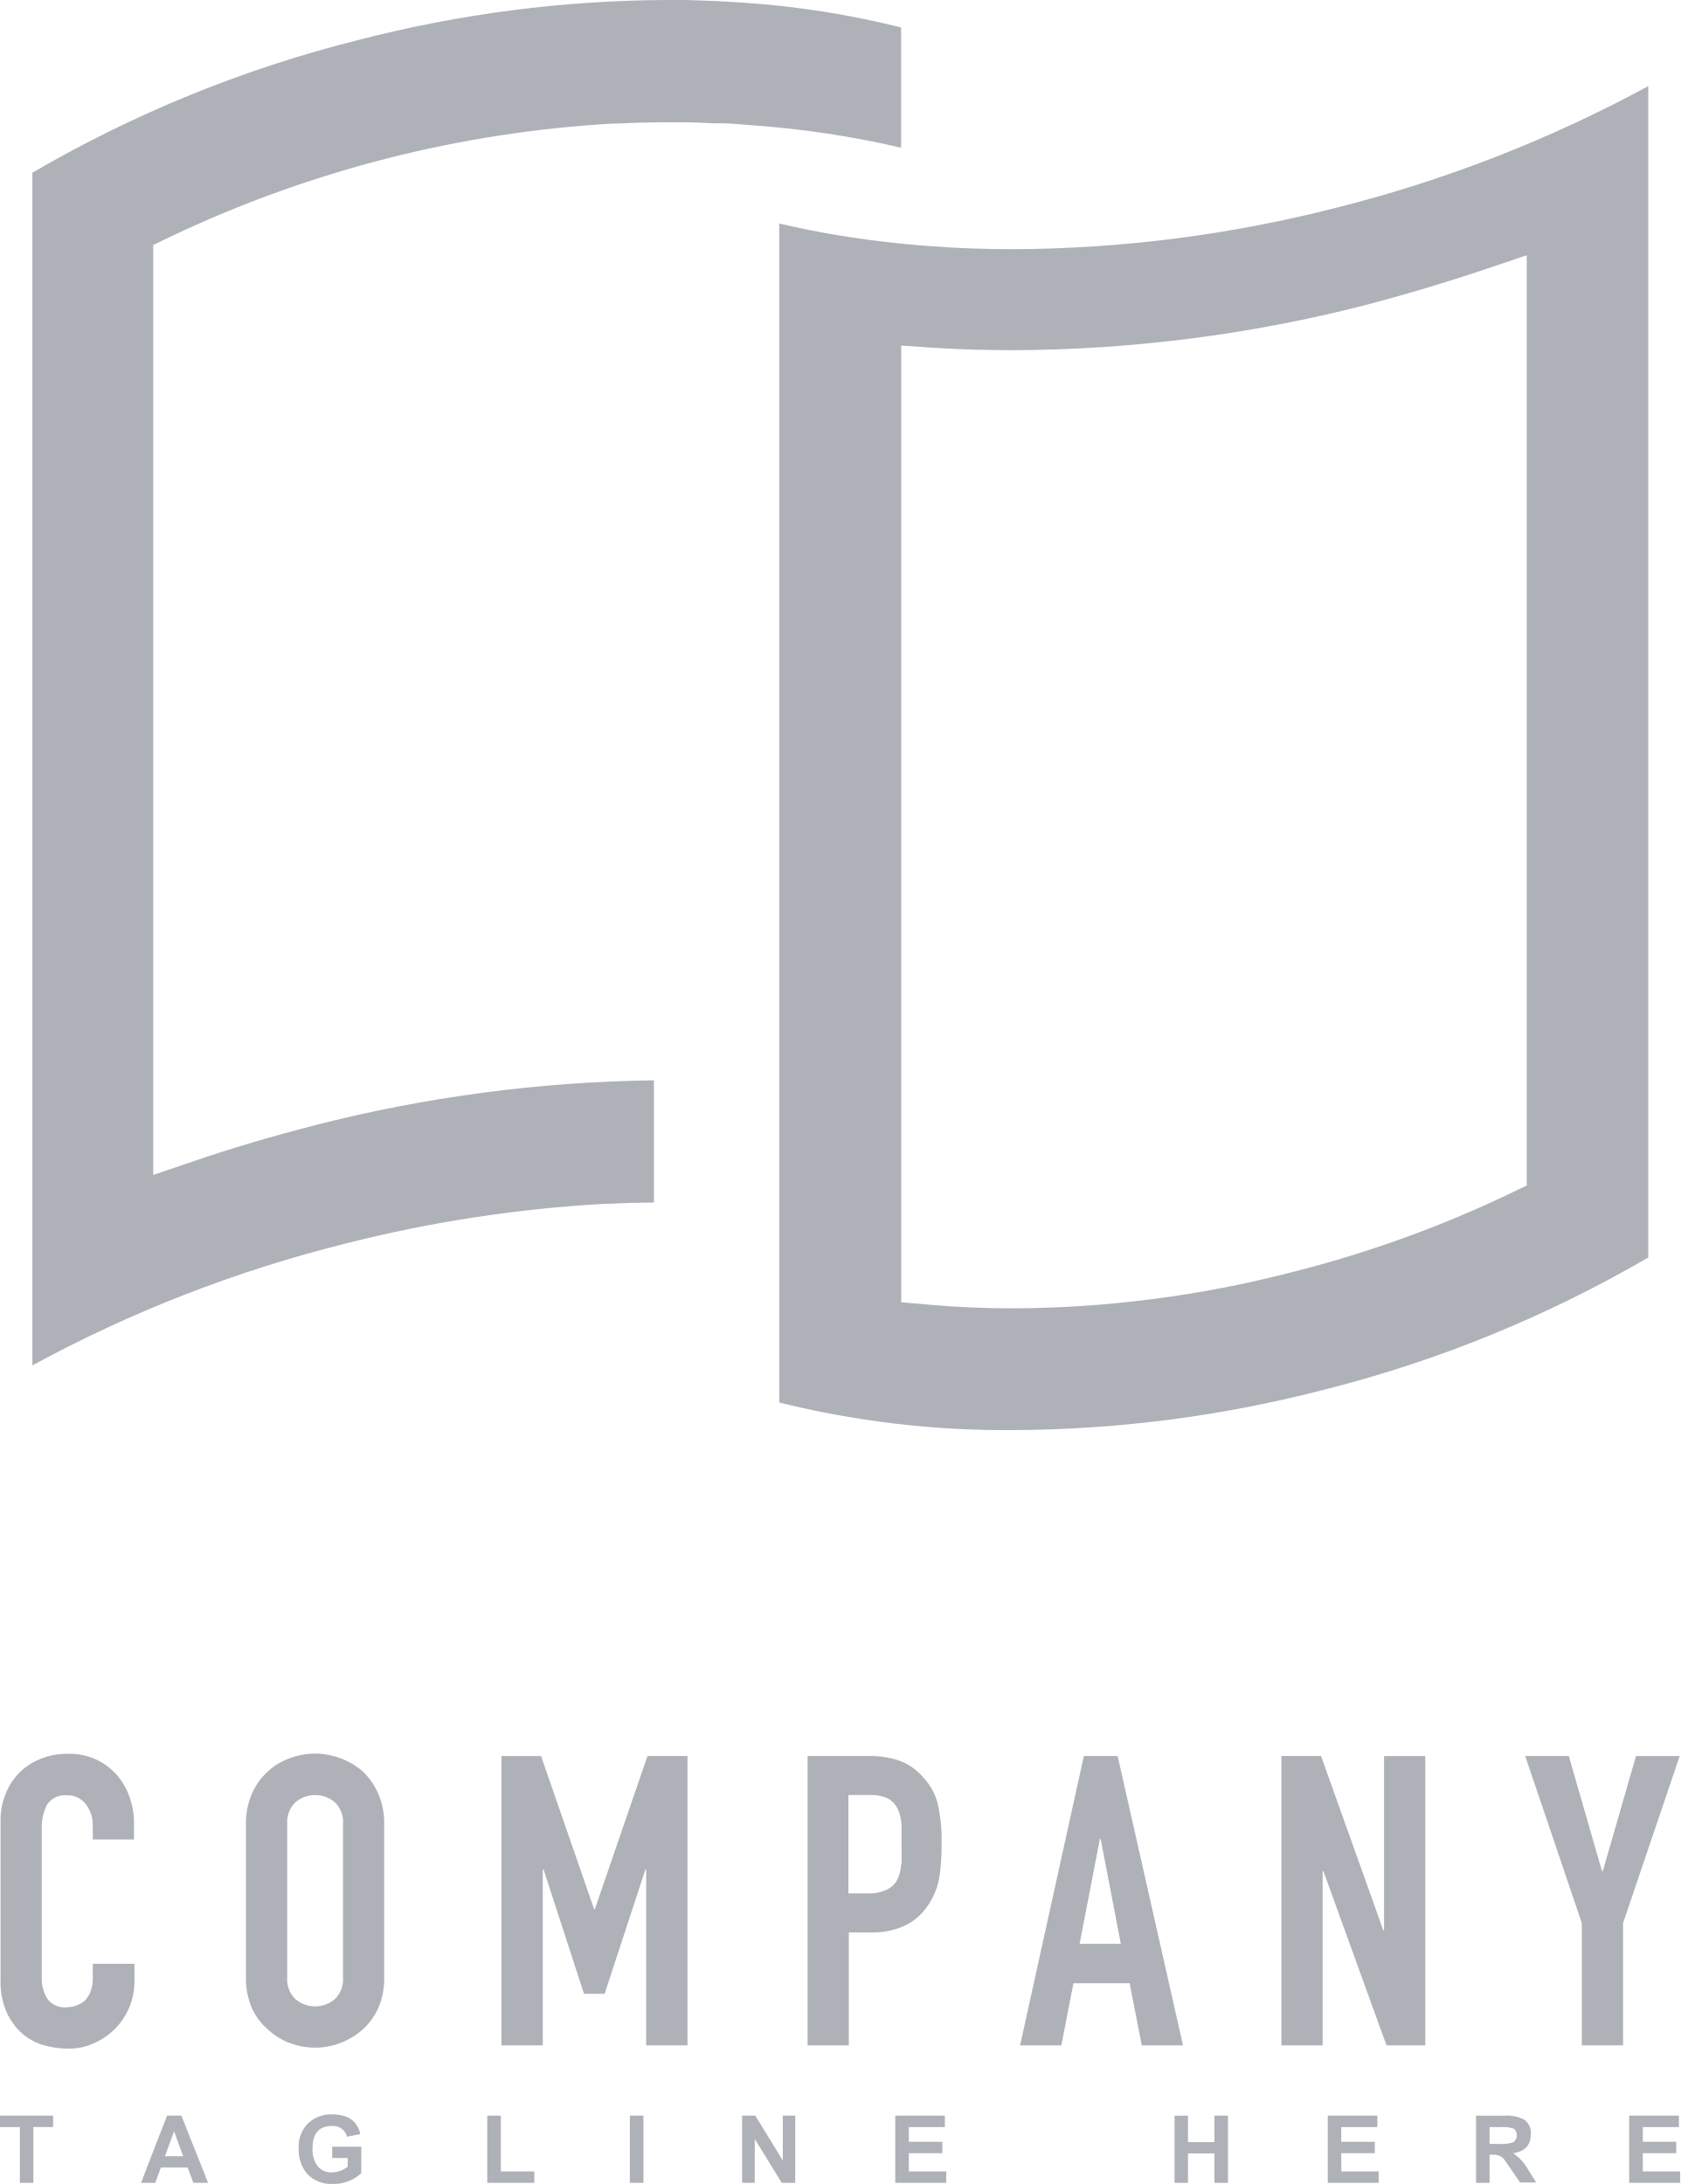
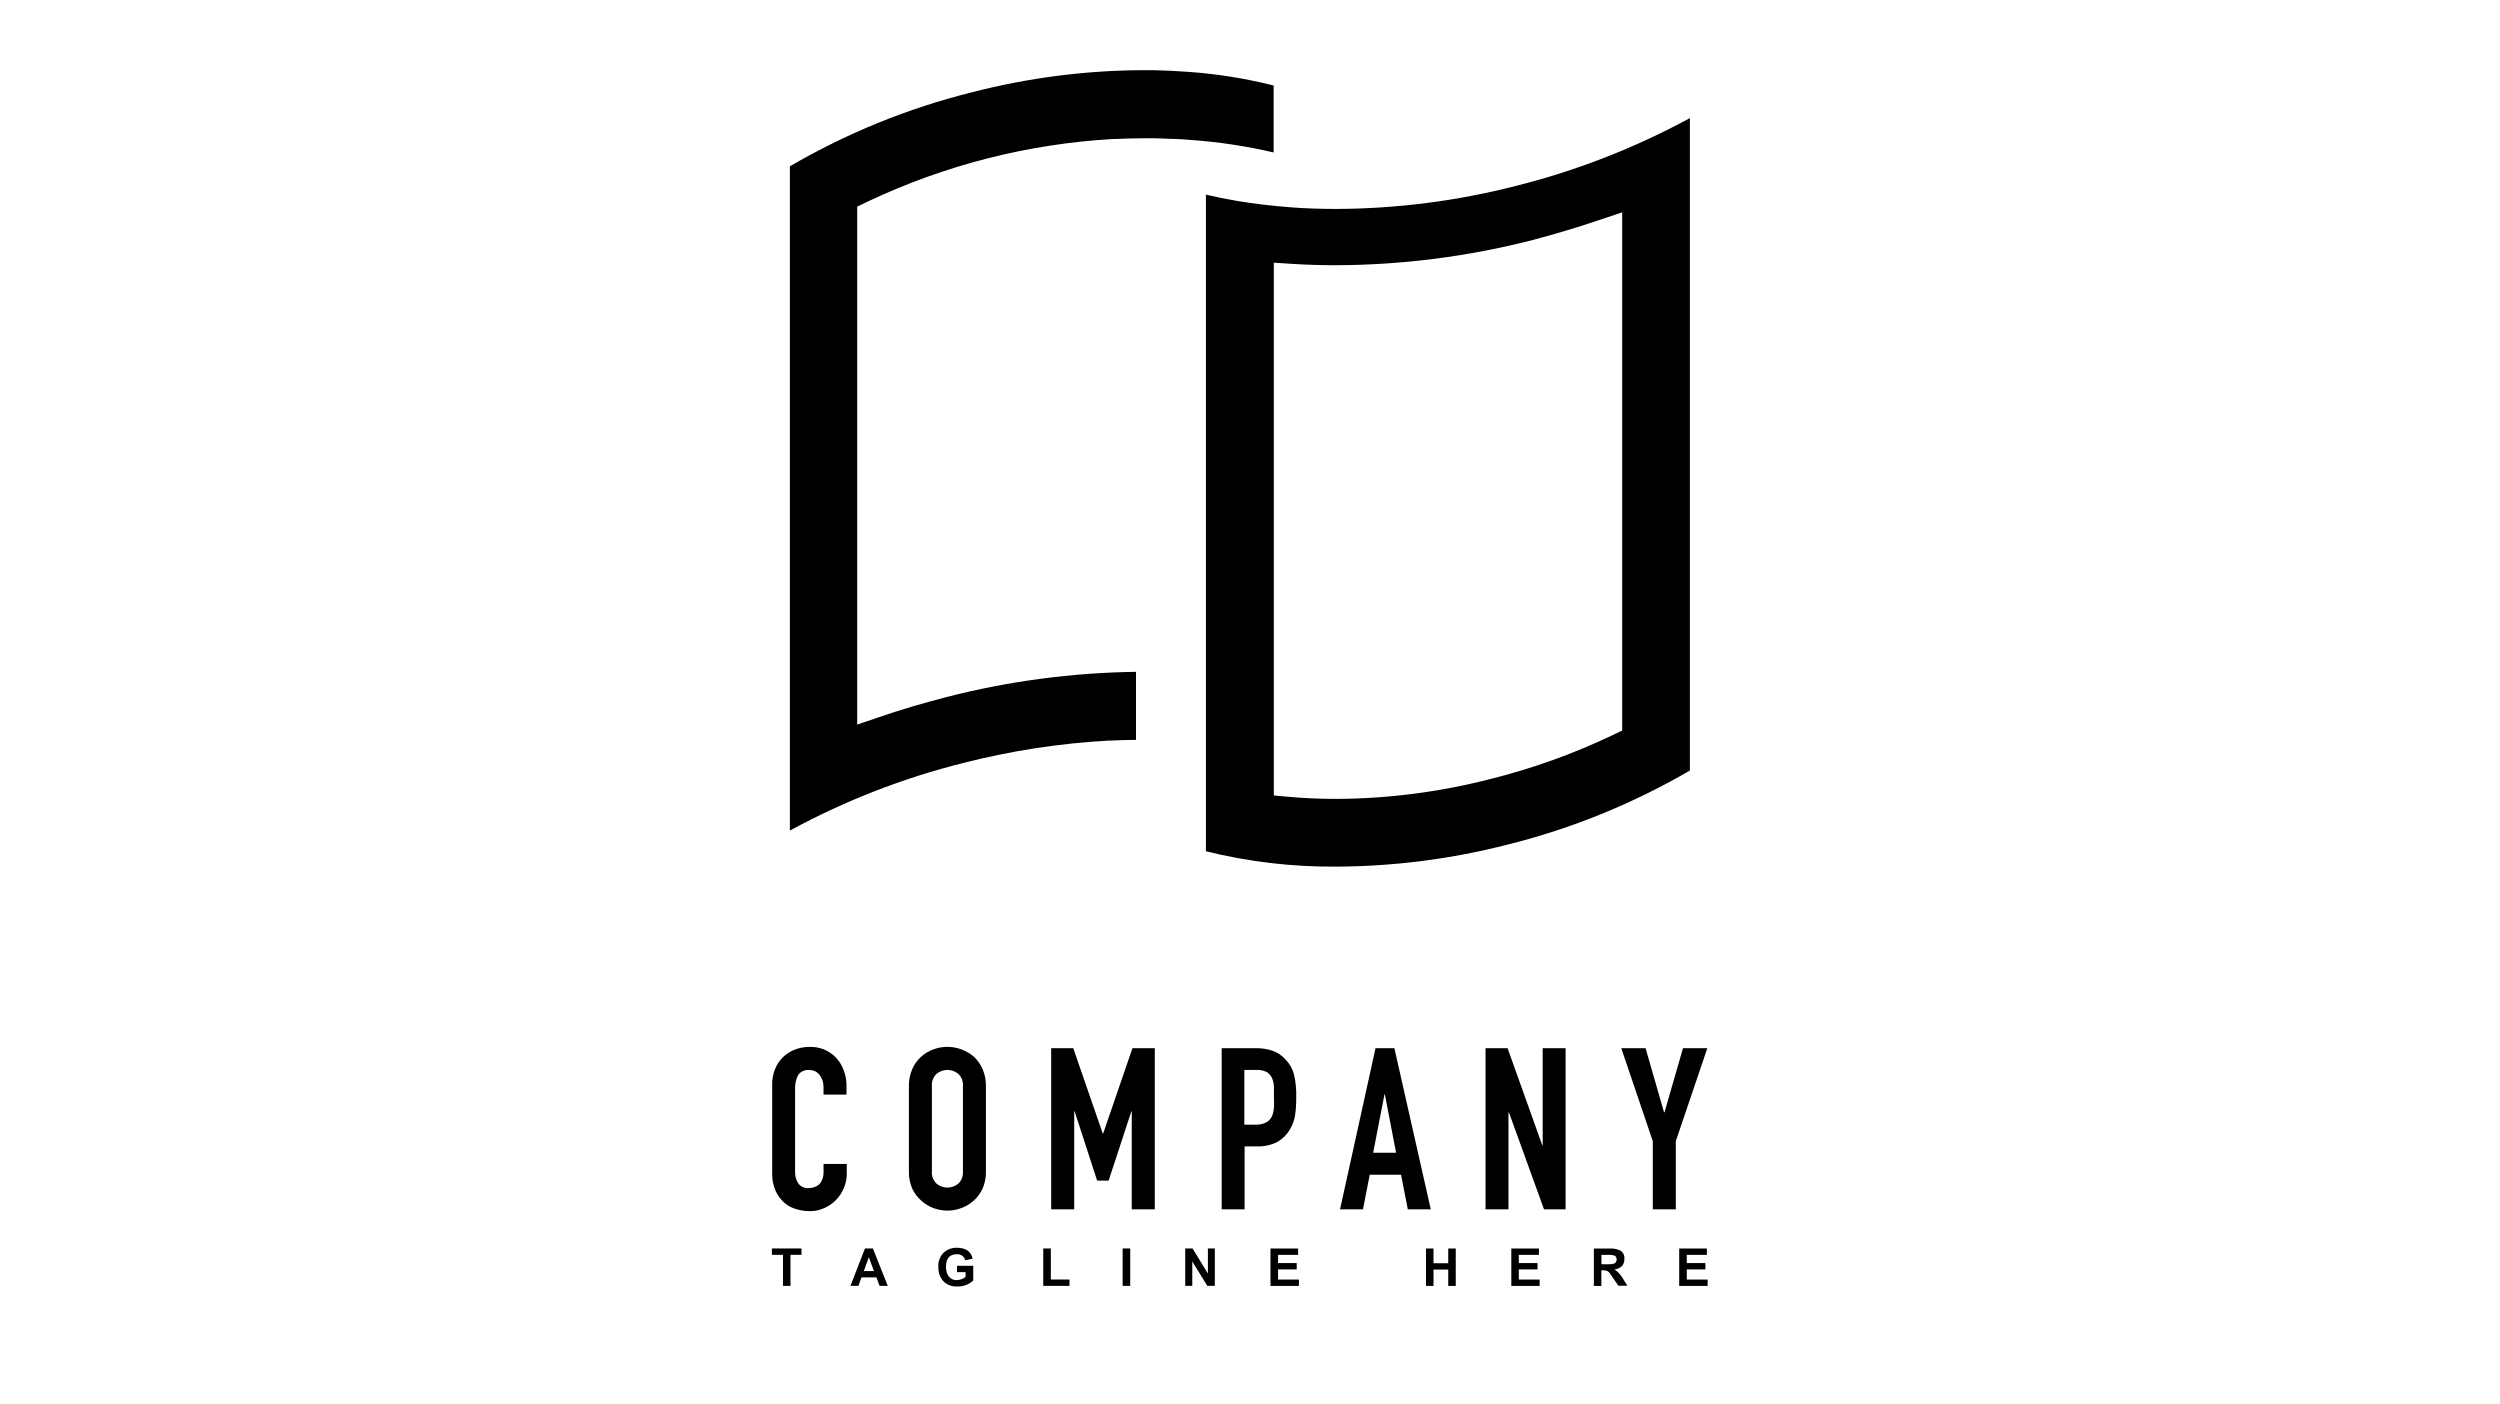
- <svg xmlns="http://www.w3.org/2000/svg" width="40" height="52" fill="none">
-   <path fill-rule="evenodd" clip-rule="evenodd" d="M17.113 2.935h-.136c-.21-.013-.42-.018-.63-.023h-.455c-.397 0-.802.01-1.204.03a.627.627 0 0 0-.092 0A28.275 28.275 0 0 0 4.08 5.625l-.432.208v22.142l1.012-.344c.888-.305 1.834-.58 2.813-.834a34.328 34.328 0 0 1 8.095-1.075v2.909c-.362.002-.713.012-1.065.03h-.084a32.36 32.36 0 0 0-6.228.956 31.634 31.634 0 0 0-7.42 2.892V4.112A29.727 29.727 0 0 1 8.555.946 29.793 29.793 0 0 1 15.892 0h.427c.511.013 1.01.036 1.478.071a21.09 21.09 0 0 1 3.655.583v2.863a22.624 22.624 0 0 0-3.542-.534l-.072-.006c-.247-.021-.494-.042-.725-.042Zm5.04 2.926c.635.049 1.292.072 1.958.072a31.467 31.467 0 0 0 7.713-.99A31.774 31.774 0 0 0 39.24 2.05v27.89a29.814 29.814 0 0 1-7.787 3.166 29.944 29.944 0 0 1-7.336.944 22.405 22.405 0 0 1-5.565-.656V5.322c.43.1.873.191 1.323.267a24.84 24.84 0 0 0 2.277.272Zm14.194.217-1.012.34c-.93.313-1.87.593-2.813.842a34.263 34.263 0 0 1-8.406 1.078c-.66 0-1.268-.018-1.855-.056l-.806-.053V31.006l.693.06c.642.057 1.305.085 1.973.085a26.884 26.884 0 0 0 6.62-.857 27.764 27.764 0 0 0 5.173-1.86l.433-.208V6.078Z" fill="#AFB1B8" />
-   <path d="M2.737 42.212a1.492 1.492 0 0 0-1.125-.455 1.673 1.673 0 0 0-.65.122 1.463 1.463 0 0 0-.832.842c-.08.2-.12.413-.117.628v3.794c-.01.267.042.533.149.778.09.195.219.368.38.509.151.127.33.22.52.27.185.051.376.078.567.078.212.002.42-.043.612-.132a1.599 1.599 0 0 0 .96-1.465v-.424h-.992v.338a.881.881 0 0 1-.059.338.608.608 0 0 1-.144.214.697.697 0 0 1-.415.145.503.503 0 0 1-.465-.204.899.899 0 0 1-.132-.508v-3.538c-.006-.196.036-.39.122-.567a.507.507 0 0 1 .485-.229.527.527 0 0 1 .443.214.806.806 0 0 1 .165.509v.328h.981v-.387a1.788 1.788 0 0 0-.121-.664 1.562 1.562 0 0 0-.332-.534ZM8.629 42.17a1.765 1.765 0 0 0-1.128-.418c-.202 0-.403.037-.592.107A1.559 1.559 0 0 0 6 42.7c-.1.231-.15.482-.145.735v3.638c-.006.256.043.51.145.745.09.196.22.37.384.509.152.14.33.25.524.32.19.07.39.106.592.107a1.714 1.714 0 0 0 1.128-.427c.158-.142.286-.315.374-.509.102-.234.151-.489.145-.745v-3.639a1.77 1.77 0 0 0-.145-.734 1.643 1.643 0 0 0-.374-.532Zm-.463 4.904a.654.654 0 0 1-.197.527.727.727 0 0 1-.934 0 .652.652 0 0 1-.197-.527v-3.639a.654.654 0 0 1 .197-.526.727.727 0 0 1 .934 0 .651.651 0 0 1 .197.526v3.64ZM16.367 48.7v-6.89h-.953l-1.253 3.647h-.017l-1.263-3.646h-.943v6.888h.984v-4.19h.018l.963 2.962h.491l.972-2.962h.017v4.19h.984ZM21.958 42.294c-.151-.17-.343-.3-.556-.377a2.184 2.184 0 0 0-.714-.107h-1.462v6.89h.982v-2.691h.506c.306.014.61-.051.885-.188a1.43 1.43 0 0 0 .539-.527c.113-.183.19-.387.225-.6a4.9 4.9 0 0 0 .053-.783c.01-.33-.023-.662-.096-.984a1.465 1.465 0 0 0-.362-.633Zm-.506 2.1a.868.868 0 0 1-.09.359.552.552 0 0 1-.254.241 1.006 1.006 0 0 1-.463.087h-.447v-2.342h.505a.942.942 0 0 1 .443.086.556.556 0 0 1 .23.254c.054.121.083.252.086.384v.458c0 .16.01.326 0 .473h-.01ZM26.608 41.81h-.805l-1.518 6.89h.982l.288-1.48h1.338l.289 1.48h.982l-1.556-6.89Zm-.906 4.471.483-2.497h.018l.48 2.497h-.981ZM32.95 45.96h-.018l-1.482-4.15h-.944v6.89h.982v-4.143h.02l1.5 4.142h.923v-6.888h-.981v4.15ZM38.948 41.81l-.79 2.74h-.02l-.79-2.74H36.31l1.348 3.978v2.911h.982v-2.911l1.348-3.977h-1.04ZM0 50.645h.473v1.327h.321v-1.328h.47v-.272H0v.273ZM3.977 50.372l-.62 1.6h.341l.132-.364h.637l.137.364h.35l-.636-1.6h-.341Zm-.05.967.217-.593.217.593h-.435ZM7.908 51.382h.37v.206a.613.613 0 0 1-.38.135.404.404 0 0 1-.34-.153.669.669 0 0 1-.118-.417c0-.356.154-.534.46-.534a.337.337 0 0 1 .362.255l.316-.062c-.068-.312-.293-.47-.678-.47a.804.804 0 0 0-.559.206.78.78 0 0 0-.23.615.873.873 0 0 0 .205.6.776.776 0 0 0 .607.235.96.96 0 0 0 .678-.255v-.63h-.693v.27ZM11.922 50.372H11.6v1.6h1.12V51.7h-.797v-1.328ZM15.318 50.372h-.324v1.6h.324v-1.6ZM18.636 51.44l-.655-1.068h-.314v1.6h.301v-1.045l.643 1.045h.321v-1.6h-.296v1.069ZM21.637 51.267h.797v-.272h-.797v-.35h.857v-.273h-1.181v1.6h1.214V51.7h-.89v-.433ZM28.912 51.003h-.63v-.63h-.32v1.599h.32v-.7h.63v.7h.322v-1.6h-.322v.631ZM31.93 51.267h.8v-.272h-.8v-.35h.86v-.273H31.61v1.6h1.212V51.7h-.89v-.433ZM36.023 51.268c.278-.044.42-.191.42-.445a.383.383 0 0 0-.157-.356.904.904 0 0 0-.468-.094h-.678v1.599h.322v-.669h.063a.431.431 0 0 1 .2.036c.047.029.086.069.114.117l.349.508h.384l-.195-.312a1.115 1.115 0 0 0-.354-.384Zm-.324-.222h-.237v-.401h.253a.84.84 0 0 1 .326.038.21.21 0 0 1-.015.325.913.913 0 0 1-.327.038ZM39.11 51.267h.796v-.272h-.796v-.35h.86v-.273h-1.184v1.6H40V51.7h-.89v-.433Z" fill="#AFB1B8" />
+ <svg xmlns="http://www.w3.org/2000/svg" version="1.1" width="57" height="32" viewBox="0 0 57 32">
+   <path d="M26.727 3.165h-0.073c-0.112-0.007-0.224-0.010-0.336-0.012v0h-0.243c-0.212 0-0.428 0.005-0.642 0.016-0.016-0.001-0.032-0.001-0.049 0-1.944 0.11-3.848 0.596-5.609 1.431l-0.231 0.111v11.809l0.54-0.183c0.474-0.163 0.978-0.309 1.5-0.445 1.411-0.362 2.861-0.555 4.317-0.574v1.551c-0.193 0.001-0.38 0.007-0.568 0.016h-0.045c-1.121 0.061-2.233 0.232-3.322 0.51-1.378 0.345-2.708 0.863-3.957 1.542v-15.145c1.298-0.757 2.695-1.325 4.151-1.688 1.279-0.33 2.593-0.5 3.913-0.504h0.228c0.273 0.007 0.538 0.019 0.788 0.038 0.658 0.046 1.31 0.15 1.95 0.311v1.527c-0.621-0.145-1.253-0.24-1.889-0.285-0.013-0.001-0.026-0.002-0.039-0.003-0.132-0.011-0.263-0.022-0.386-0.022zM29.415 4.726c0.339 0.026 0.689 0.038 1.044 0.038 1.388-0.005 2.769-0.182 4.114-0.528 1.378-0.346 2.706-0.865 3.956-1.543v14.875c-1.298 0.756-2.696 1.325-4.153 1.688-1.279 0.329-2.593 0.498-3.913 0.503-1 0.008-1.997-0.11-2.968-0.35v-14.971c0.229 0.053 0.465 0.102 0.706 0.142 0.394 0.066 0.809 0.115 1.214 0.145zM36.985 4.841l-0.54 0.182c-0.496 0.167-0.997 0.316-1.5 0.449-1.465 0.377-2.971 0.57-4.483 0.575-0.352 0-0.676-0.010-0.989-0.030l-0.43-0.028v12.148l0.37 0.033c0.343 0.030 0.696 0.045 1.052 0.045 1.191-0.005 2.377-0.159 3.531-0.457 0.95-0.238 1.874-0.57 2.759-0.991l0.231-0.111v-11.813z" />
+   <path d="M19.060 24.113c-0.078-0.080-0.171-0.144-0.275-0.186s-0.214-0.061-0.326-0.057c-0.119-0.002-0.237 0.021-0.347 0.065-0.101 0.040-0.193 0.101-0.27 0.178s-0.135 0.17-0.174 0.271c-0.042 0.107-0.063 0.22-0.062 0.335v2.023c-0.005 0.143 0.022 0.284 0.080 0.415 0.048 0.104 0.117 0.196 0.202 0.271 0.081 0.068 0.176 0.117 0.278 0.144 0.098 0.028 0.2 0.042 0.302 0.042 0.113 0.001 0.224-0.023 0.326-0.070 0.101-0.044 0.193-0.108 0.27-0.187 0.075-0.079 0.135-0.171 0.177-0.271 0.043-0.102 0.065-0.212 0.065-0.323v-0.226h-0.529v0.18c0.002 0.062-0.009 0.123-0.031 0.18-0.017 0.043-0.043 0.082-0.077 0.114-0.033 0.026-0.070 0.046-0.111 0.058-0.036 0.012-0.073 0.018-0.111 0.019-0.047 0.006-0.095-0.002-0.139-0.021s-0.081-0.049-0.11-0.088c-0.050-0.081-0.074-0.176-0.070-0.271v-1.887c-0.003-0.105 0.019-0.208 0.065-0.302 0.027-0.043 0.066-0.077 0.112-0.098s0.097-0.030 0.147-0.024c0.046-0.002 0.091 0.008 0.132 0.028s0.077 0.049 0.104 0.086c0.059 0.078 0.090 0.173 0.088 0.271v0.175h0.524v-0.206c0.001-0.121-0.021-0.241-0.065-0.354-0.039-0.106-0.099-0.203-0.177-0.285z" />
+   <path d="M22.202 24.090c-0.169-0.142-0.381-0.221-0.602-0.222-0.108 0-0.215 0.020-0.316 0.057-0.103 0.037-0.198 0.093-0.279 0.165-0.088 0.079-0.158 0.175-0.205 0.283-0.053 0.124-0.079 0.257-0.077 0.392v1.941c-0.004 0.137 0.023 0.272 0.077 0.397 0.048 0.104 0.118 0.197 0.205 0.271 0.081 0.075 0.176 0.133 0.279 0.171 0.101 0.037 0.208 0.056 0.316 0.057s0.215-0.020 0.316-0.057c0.105-0.038 0.202-0.096 0.286-0.171 0.084-0.076 0.152-0.168 0.2-0.271 0.054-0.125 0.081-0.261 0.077-0.397v-1.941c0.003-0.135-0.024-0.268-0.077-0.392-0.047-0.107-0.115-0.203-0.2-0.283zM21.955 26.706c0.004 0.052-0.003 0.104-0.021 0.152s-0.047 0.092-0.084 0.128c-0.070 0.059-0.158 0.091-0.249 0.091s-0.179-0.032-0.249-0.091c-0.037-0.036-0.066-0.080-0.084-0.128s-0.025-0.101-0.021-0.152v-1.941c-0.004-0.052 0.003-0.104 0.021-0.152s0.047-0.092 0.084-0.128c0.070-0.059 0.158-0.091 0.249-0.091s0.179 0.032 0.249 0.091c0.037 0.036 0.066 0.080 0.084 0.128s0.025 0.101 0.021 0.152v1.941z" />
+   <path d="M26.329 27.573v-3.674h-0.509l-0.668 1.945h-0.009l-0.673-1.945h-0.503v3.674h0.525v-2.235h0.009l0.514 1.58h0.262l0.518-1.58h0.009v2.235h0.525z" />
+   <path d="M29.311 24.157c-0.081-0.091-0.183-0.16-0.297-0.201-0.123-0.040-0.251-0.059-0.38-0.057h-0.78v3.674h0.523v-1.435h0.27c0.163 0.007 0.326-0.027 0.472-0.1 0.119-0.066 0.218-0.163 0.287-0.281 0.061-0.098 0.101-0.206 0.12-0.32 0.021-0.138 0.030-0.278 0.028-0.418 0.005-0.176-0.012-0.353-0.051-0.525-0.035-0.127-0.101-0.243-0.193-0.338zM29.041 25.277c-0.002 0.067-0.019 0.132-0.049 0.191-0.030 0.056-0.077 0.102-0.135 0.129-0.078 0.035-0.162 0.050-0.247 0.046h-0.239v-1.249h0.27c0.081-0.004 0.162 0.012 0.236 0.046 0.054 0.031 0.097 0.079 0.123 0.136 0.029 0.065 0.044 0.134 0.046 0.205 0 0.077 0 0.159 0 0.244s0.005 0.174 0 0.252h-0.005z" />
+   <path d="M31.791 23.899h-0.429l-0.809 3.674h0.523l0.154-0.789h0.714l0.154 0.789h0.524l-0.83-3.674zM31.308 26.283l0.258-1.332h0.009l0.256 1.332h-0.524z" />
+   <path d="M35.173 26.112h-0.009l-0.791-2.213h-0.503v3.674h0.523v-2.209h0.011l0.8 2.209h0.492v-3.674h-0.523v2.213z" />
+   <path d="M38.372 23.899l-0.421 1.461h-0.011l-0.421-1.461h-0.554l0.719 2.121v1.553h0.524v-1.553l0.719-2.121h-0.554z" />
+   <path d="M17.6 28.61h0.252v0.708h0.171v-0.708h0.251v-0.145h-0.675v0.145z" />
+   <path d="M19.721 28.465l-0.331 0.853h0.182l0.070-0.194h0.34l0.073 0.194h0.186l-0.339-0.853h-0.182zM19.694 28.981l0.116-0.316 0.116 0.316h-0.232z" />
+   <path d="M21.818 29.004h0.197v0.11c-0.058 0.046-0.129 0.071-0.202 0.072-0.034 0.002-0.069-0.004-0.1-0.019s-0.059-0.036-0.081-0.063c-0.045-0.065-0.068-0.143-0.063-0.222 0-0.19 0.082-0.285 0.246-0.285 0.043-0.004 0.086 0.007 0.121 0.032s0.061 0.062 0.072 0.104l0.169-0.033c-0.036-0.167-0.156-0.251-0.362-0.251-0.11-0.003-0.216 0.036-0.298 0.11-0.043 0.042-0.076 0.094-0.097 0.15s-0.030 0.117-0.025 0.178c-0.005 0.117 0.034 0.231 0.109 0.32 0.042 0.043 0.092 0.077 0.148 0.098s0.116 0.031 0.176 0.027c0.134 0.004 0.263-0.045 0.362-0.136v-0.336h-0.37v0.144z" />
+   <path d="M23.959 28.465h-0.173v0.853h0.598v-0.145h-0.425v-0.708z" />
+   <path d="M25.769 28.465h-0.173v0.853h0.173v-0.853z" />
+   <path d="M27.539 29.035l-0.349-0.57h-0.167v0.853h0.161v-0.557l0.343 0.557h0.171v-0.853h-0.158v0.57z" />
+   <path d="M29.14 28.943h0.425v-0.145h-0.425v-0.187h0.457v-0.145h-0.63v0.853h0.648v-0.145h-0.475v-0.231z" />
+   <path d="M33.020 28.802h-0.336v-0.336h-0.171v0.853h0.171v-0.373h0.336v0.373h0.171v-0.853h-0.171v0.336z" />
+   <path d="M34.629 28.943h0.426v-0.145h-0.426v-0.187h0.459v-0.145h-0.63v0.853h0.646v-0.145h-0.475v-0.231z" />
+   <path d="M36.812 28.943c0.148-0.023 0.224-0.102 0.224-0.237 0.004-0.036-0.001-0.073-0.016-0.106s-0.038-0.062-0.068-0.083c-0.077-0.039-0.163-0.056-0.25-0.050h-0.362v0.853h0.171v-0.357h0.034c0.037-0.002 0.073 0.004 0.107 0.019 0.025 0.015 0.046 0.037 0.061 0.062l0.186 0.271h0.205l-0.104-0.167c-0.046-0.082-0.111-0.153-0.189-0.205zM36.64 28.825h-0.127v-0.214h0.135c0.059-0.005 0.118 0.002 0.174 0.020 0.012 0.011 0.022 0.025 0.029 0.040s0.009 0.032 0.009 0.049c-0.001 0.017-0.005 0.033-0.013 0.048s-0.019 0.027-0.032 0.037c-0.056 0.017-0.115 0.024-0.174 0.020z" />
+   <path d="M38.458 28.943h0.425v-0.145h-0.425v-0.187h0.459v-0.145h-0.631v0.853h0.648v-0.145h-0.475v-0.231z" />
</svg>
